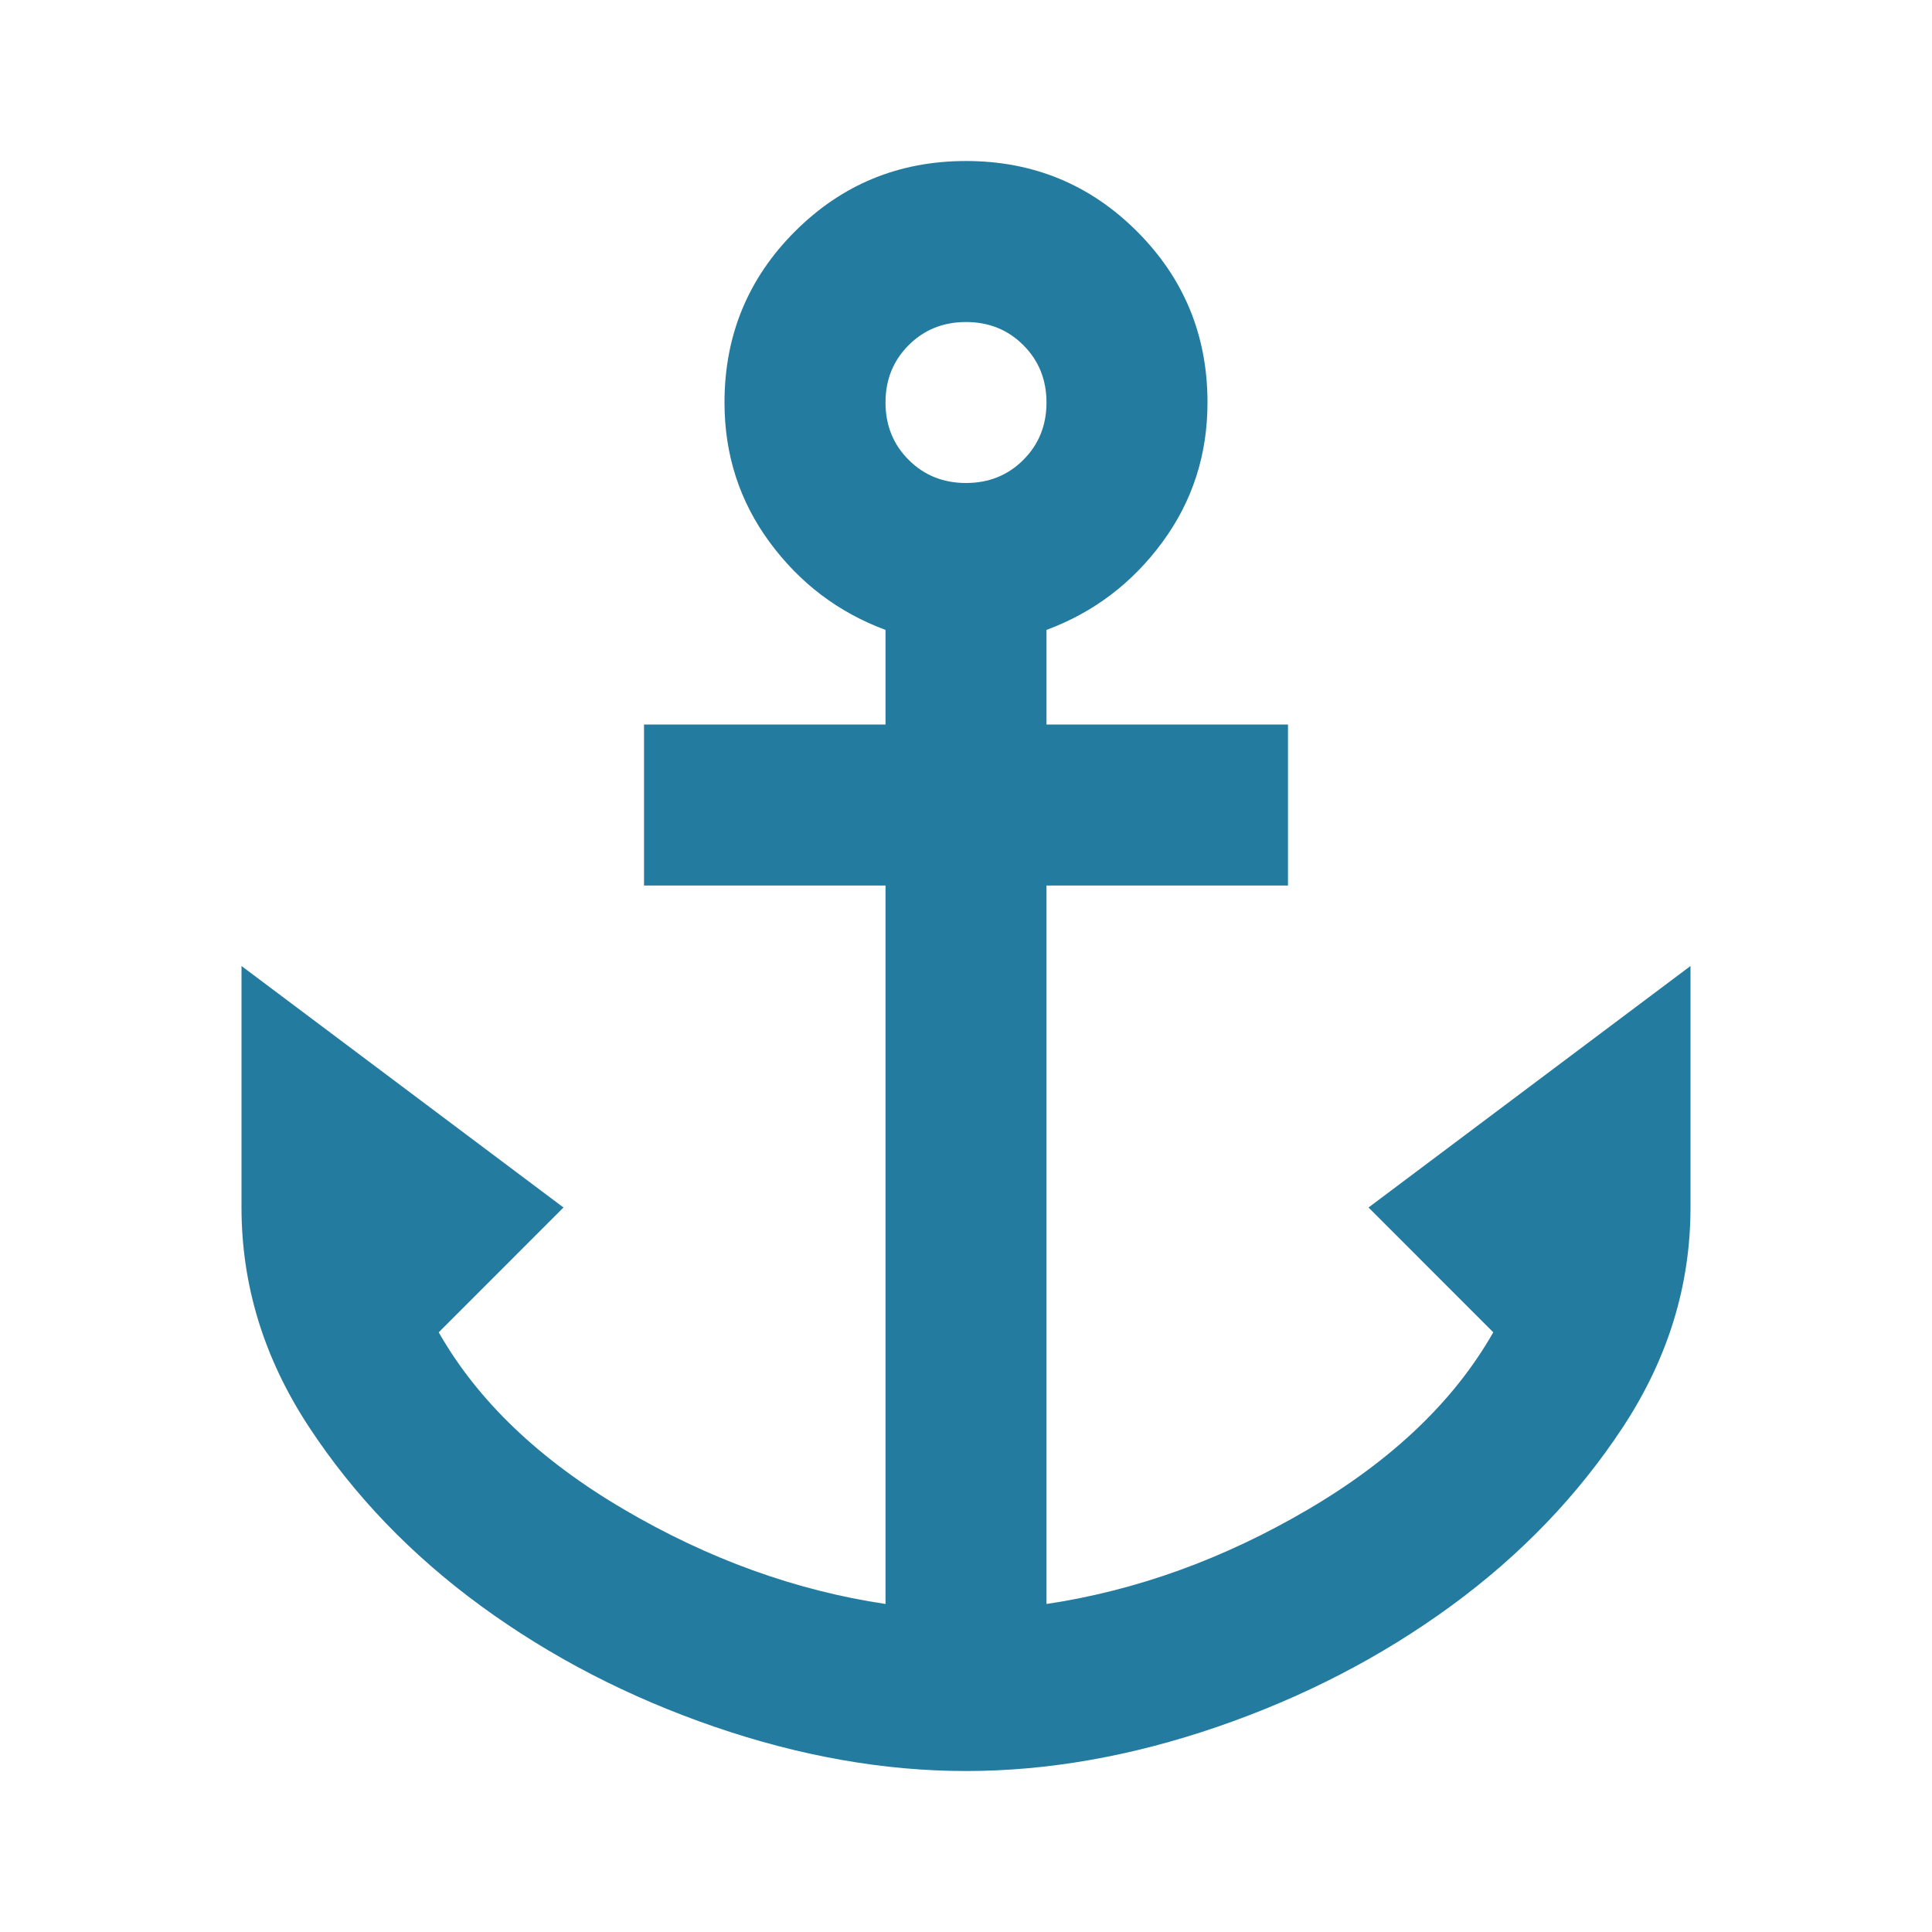
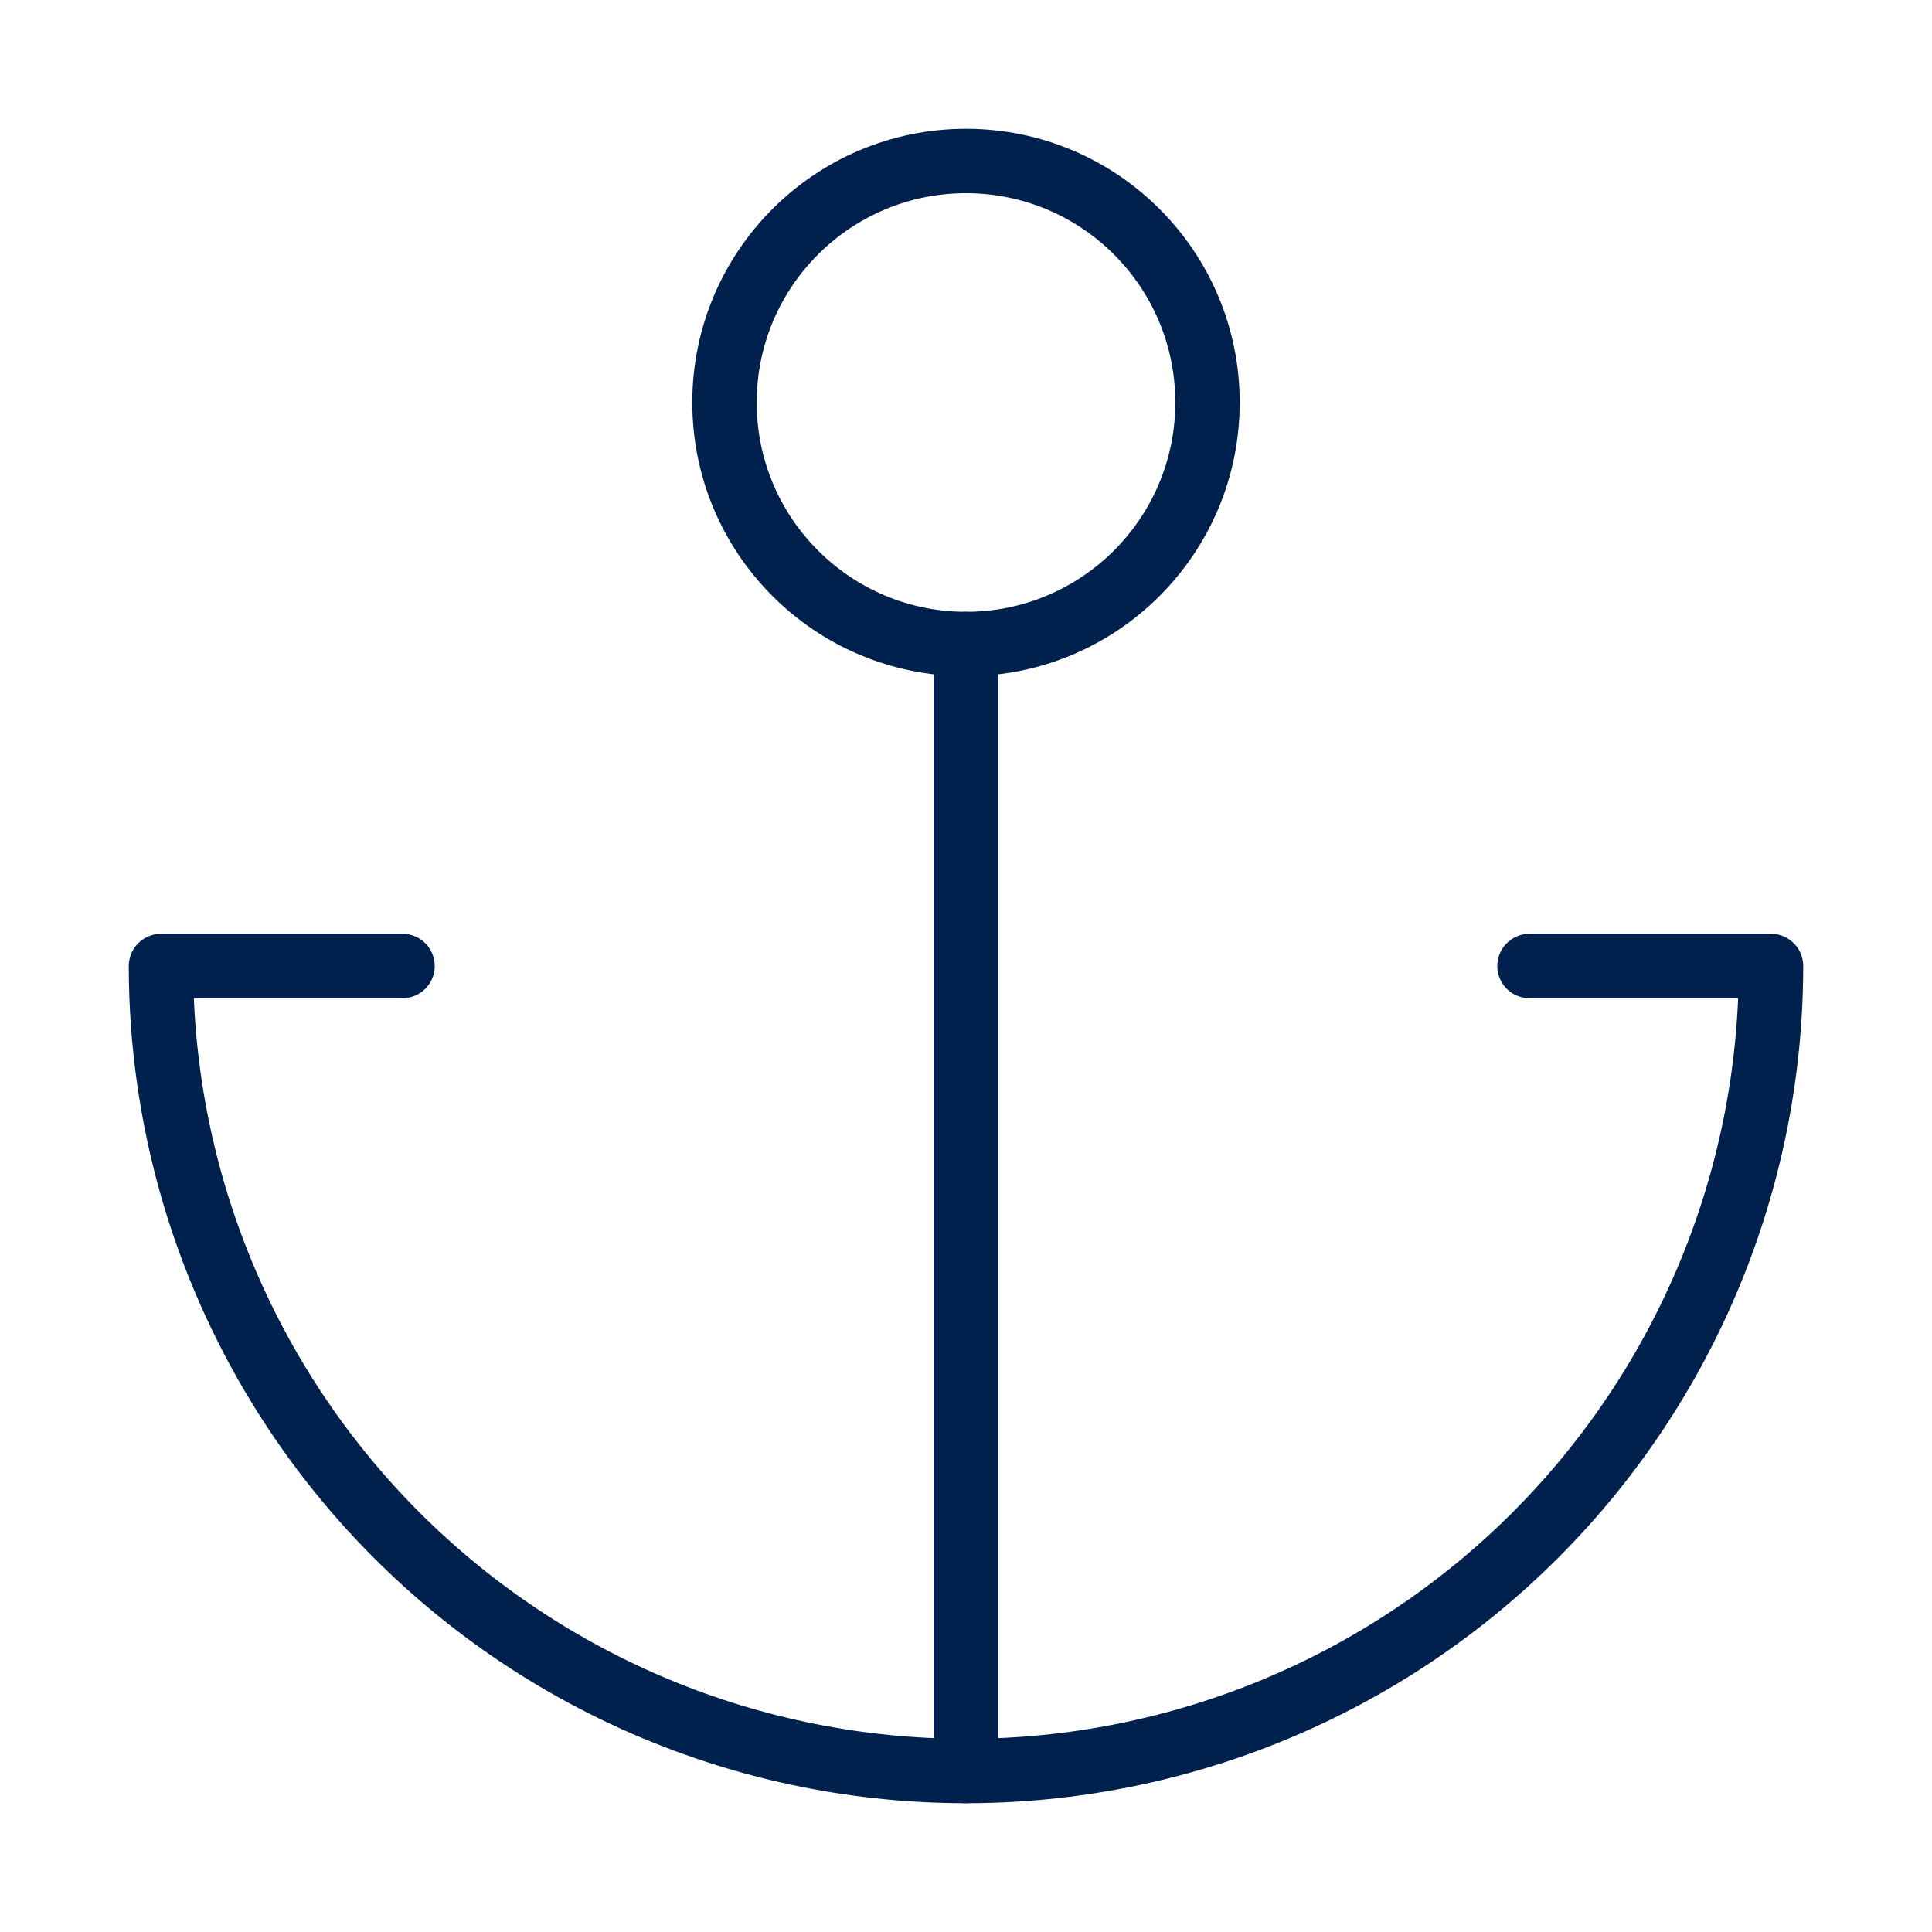
- <svg xmlns="http://www.w3.org/2000/svg" width="50" height="50" viewBox="0 0 50 50" fill="none">
-   <path d="M25 45.834C22.882 45.834 20.712 45.452 18.49 44.688C16.267 43.924 14.254 42.882 12.448 41.563C10.642 40.243 9.158 38.698 7.995 36.927C6.832 35.157 6.25 33.264 6.25 31.25V25L14.583 31.25L11.354 34.48C12.361 36.25 13.958 37.778 16.146 39.063C18.333 40.347 20.59 41.163 22.917 41.511V22.917H16.667V18.75H22.917V16.302C21.701 15.851 20.703 15.096 19.922 14.037C19.141 12.978 18.75 11.771 18.75 10.417C18.75 8.681 19.358 7.205 20.573 5.99C21.788 4.775 23.264 4.167 25 4.167C26.736 4.167 28.212 4.775 29.427 5.99C30.642 7.205 31.25 8.681 31.25 10.417C31.25 11.771 30.859 12.978 30.078 14.037C29.297 15.096 28.299 15.851 27.083 16.302V18.75H33.333V22.917H27.083V41.511C29.41 41.163 31.667 40.347 33.854 39.063C36.042 37.778 37.639 36.25 38.646 34.48L35.417 31.25L43.75 25V31.25C43.75 33.264 43.168 35.157 42.005 36.927C40.842 38.698 39.358 40.243 37.552 41.563C35.746 42.882 33.733 43.924 31.51 44.688C29.288 45.452 27.118 45.834 25 45.834ZM25 12.5C25.59 12.5 26.085 12.301 26.484 11.901C26.884 11.502 27.083 11.007 27.083 10.417C27.083 9.827 26.884 9.332 26.484 8.933C26.085 8.533 25.59 8.334 25 8.334C24.41 8.334 23.915 8.533 23.516 8.933C23.116 9.332 22.917 9.827 22.917 10.417C22.917 11.007 23.116 11.502 23.516 11.901C23.915 12.301 24.41 12.5 25 12.5Z" fill="#247BA0" />
+ <svg xmlns="http://www.w3.org/2000/svg" width="60" height="60" viewBox="0 0 60 60" fill="none">
+   <path d="M30 55V20" stroke="#00204E" stroke-width="2" stroke-linecap="round" stroke-linejoin="round" />
+   <path d="M12.5 30H5C5 36.63 7.634 42.989 12.322 47.678C17.011 52.366 23.37 55 30 55C36.63 55 42.989 52.366 47.678 47.678C52.366 42.989 55 36.63 55 30H47.5" stroke="#00204E" stroke-width="2" stroke-linecap="round" stroke-linejoin="round" />
+   <path d="M30 20C34.142 20 37.5 16.642 37.5 12.5C37.5 8.358 34.142 5 30 5C25.858 5 22.5 8.358 22.5 12.5C22.5 16.642 25.858 20 30 20Z" stroke="#00204E" stroke-width="2" stroke-linecap="round" stroke-linejoin="round" />
</svg>
